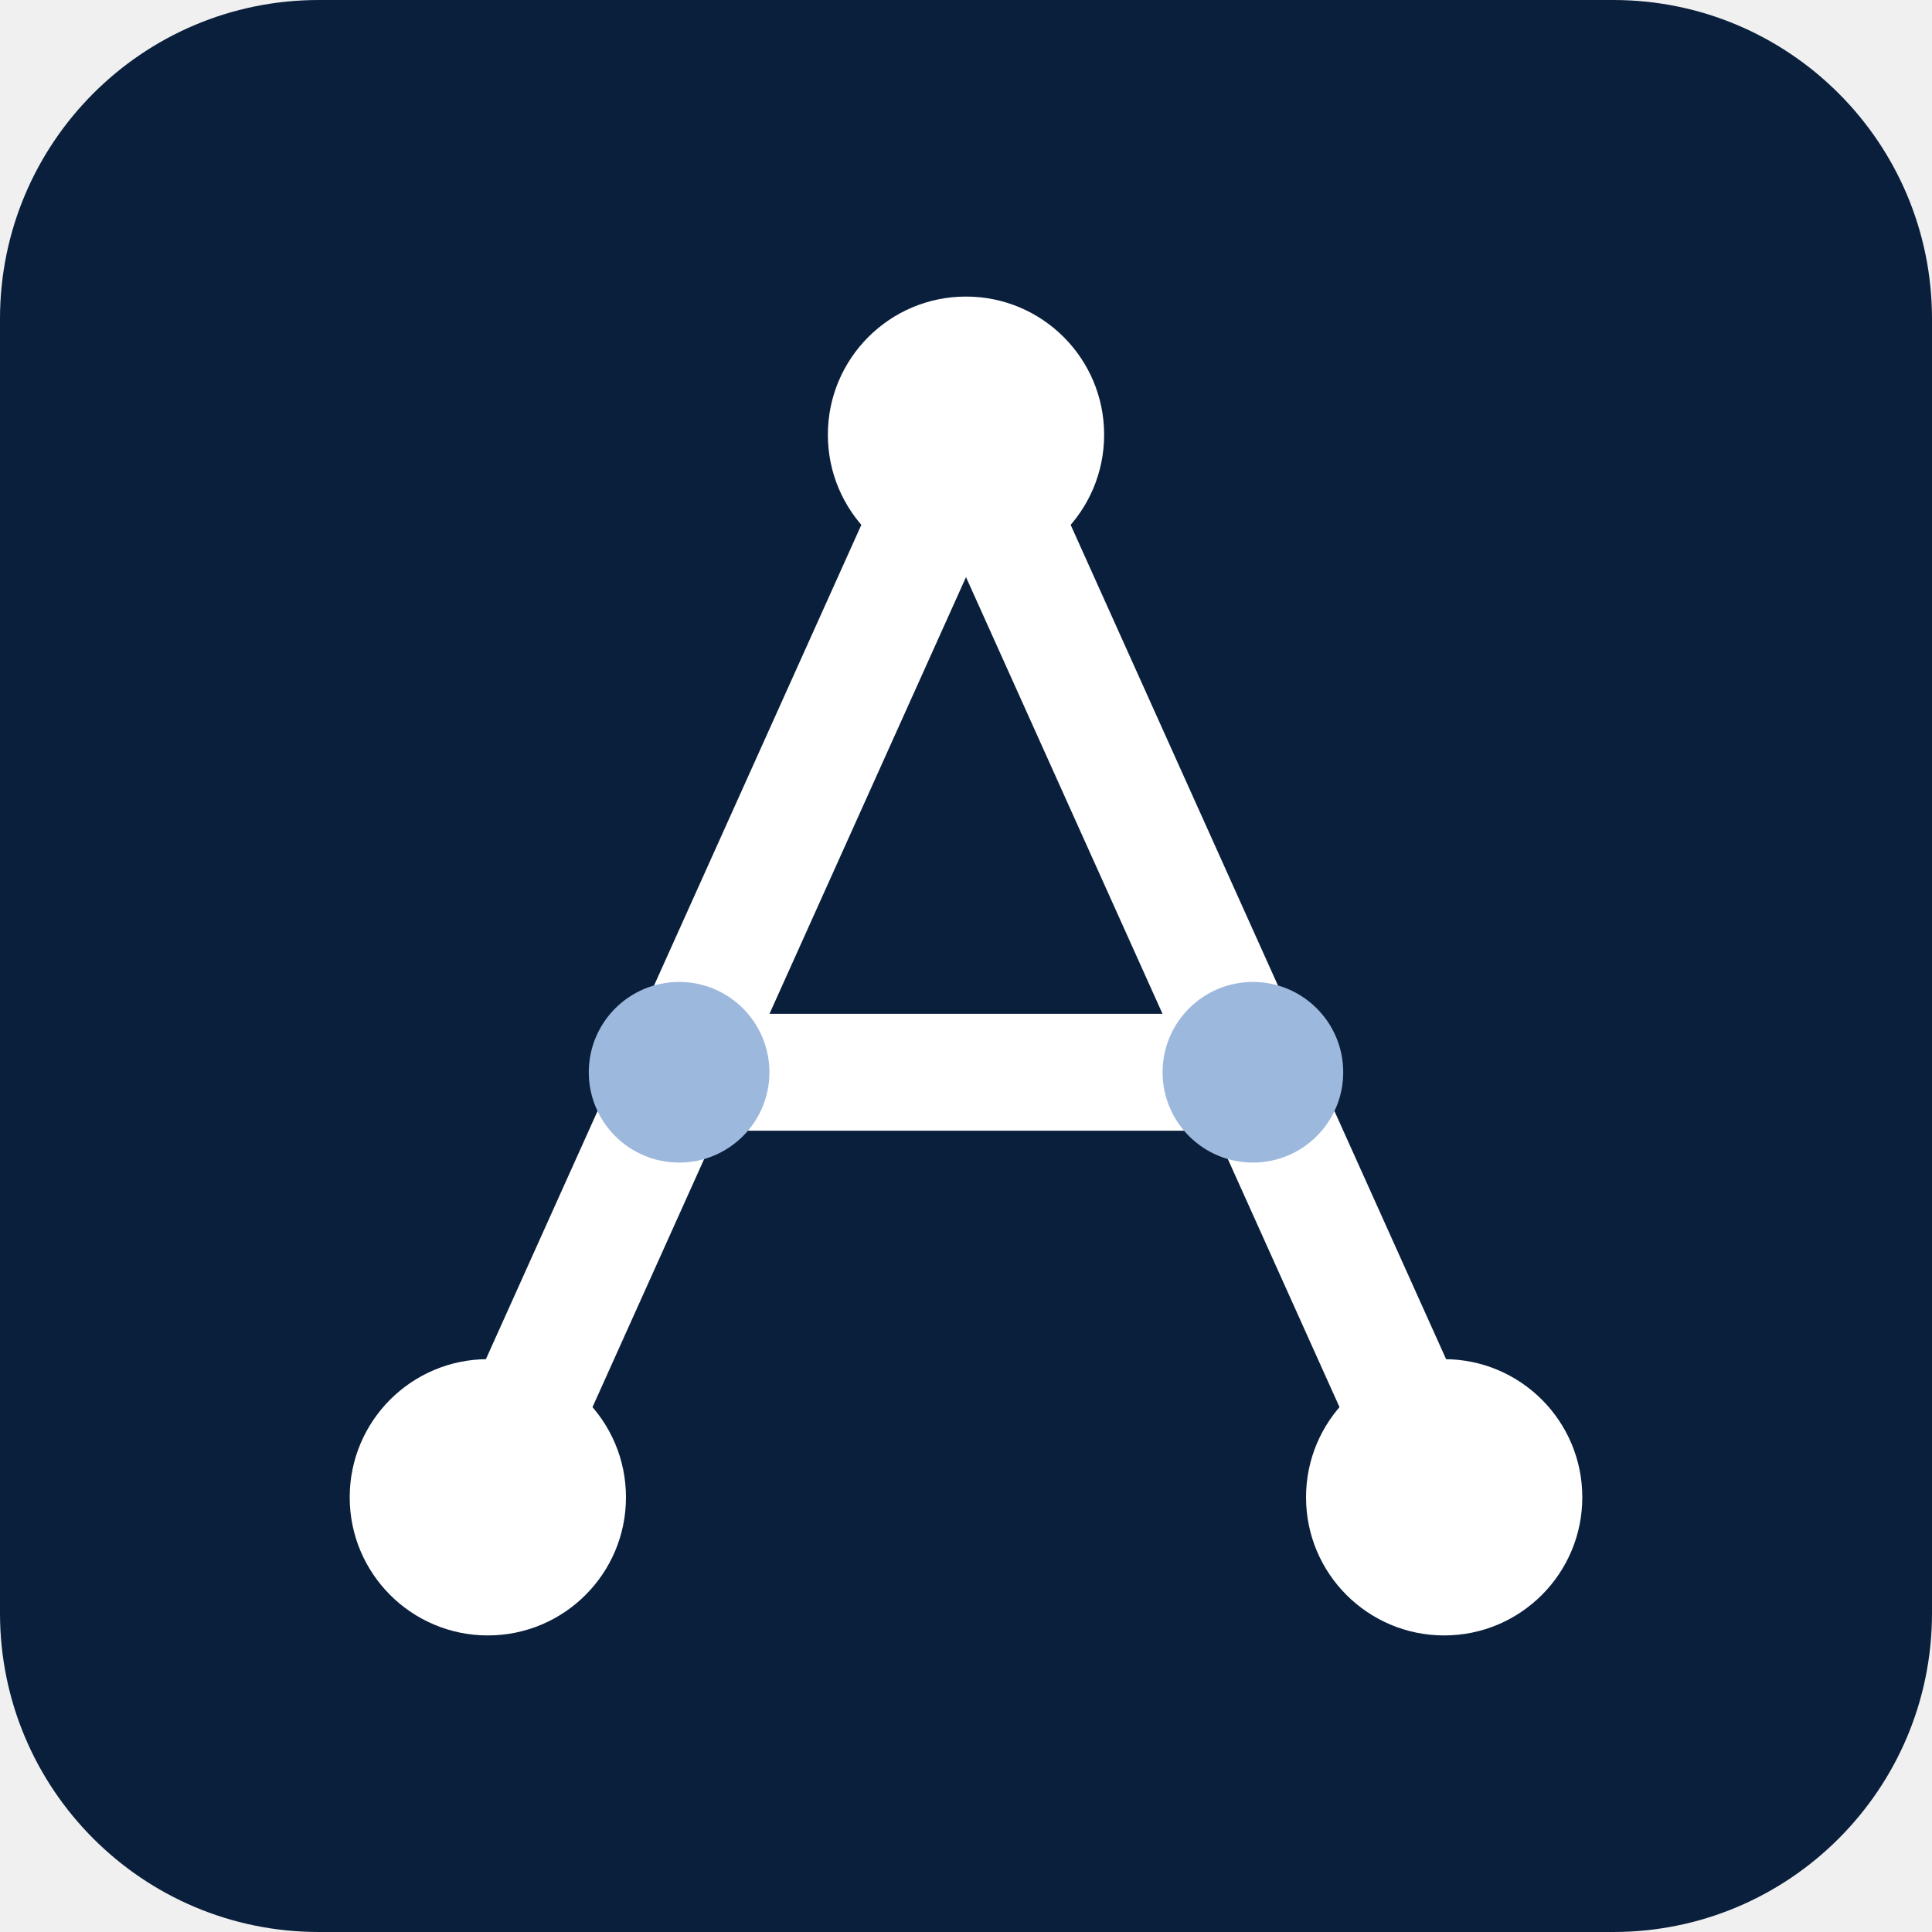
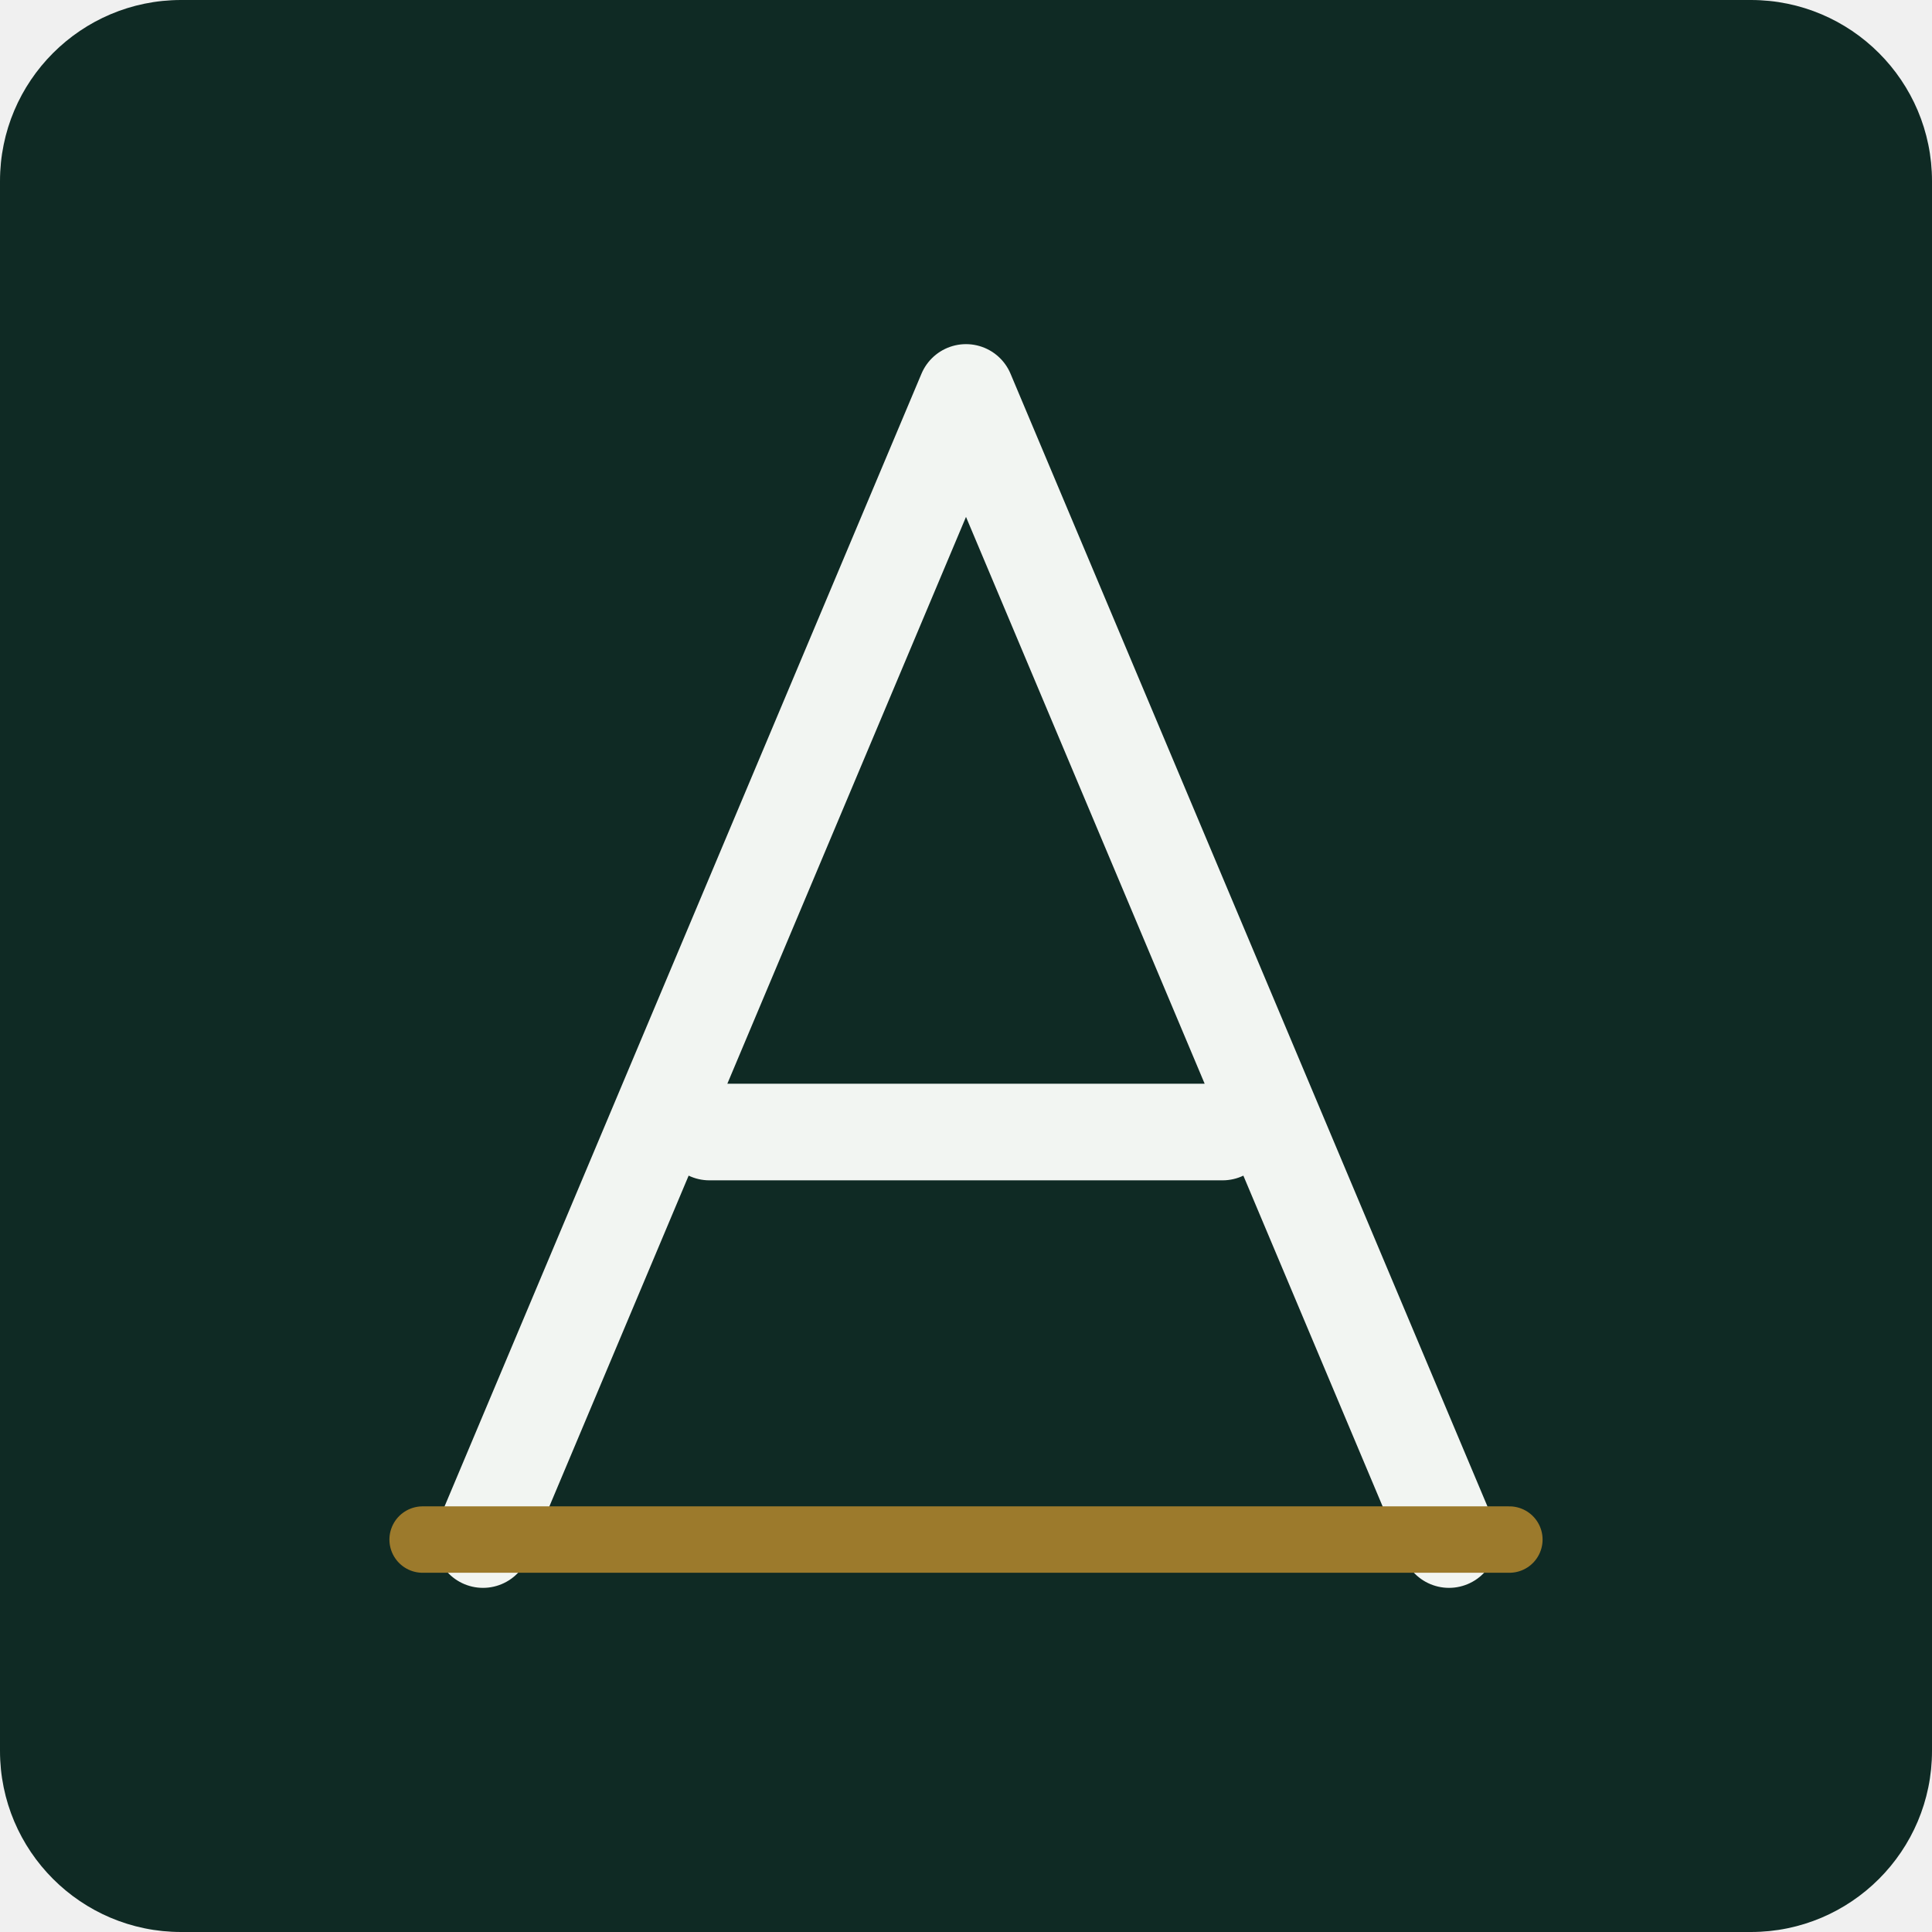
- <svg xmlns="http://www.w3.org/2000/svg" width="32" height="32" viewBox="-2.182 -2.182 36.364 36.364">
-   <rect x="-2.182" y="-2.182" width="36.364" height="36.364" rx="6" fill="#0A1F3C" />
-   <path d="M16 6 7 26M16 6l9 20M10.6 18h10.8" fill="none" stroke="#fff" stroke-width="2.2" stroke-linecap="round" />
-   <circle cx="16" cy="6" r="2.6" fill="#fff" />
-   <circle cx="7" cy="26" r="2.6" fill="#fff" />
-   <circle cx="25" cy="26" r="2.6" fill="#fff" />
-   <circle cx="10.6" cy="18" r="1.7" fill="#9DB8DD" />
-   <circle cx="21.4" cy="18" r="1.7" fill="#9DB8DD" />
+ <svg xmlns="http://www.w3.org/2000/svg" width="64" height="64" viewBox="0 0 64 64">
+   <rect width="64" height="64" rx="6" fill="#0F2A24" />
+   <path d="M32 13 16 51M32 13l16 38M23.5 37.5h17" fill="none" stroke="#F2F5F2" stroke-width="3.2" stroke-linecap="round" stroke-linejoin="round" />
+   <path d="M14 51h36" stroke="#9C7A2C" stroke-width="2.2" stroke-linecap="round" />
</svg>
